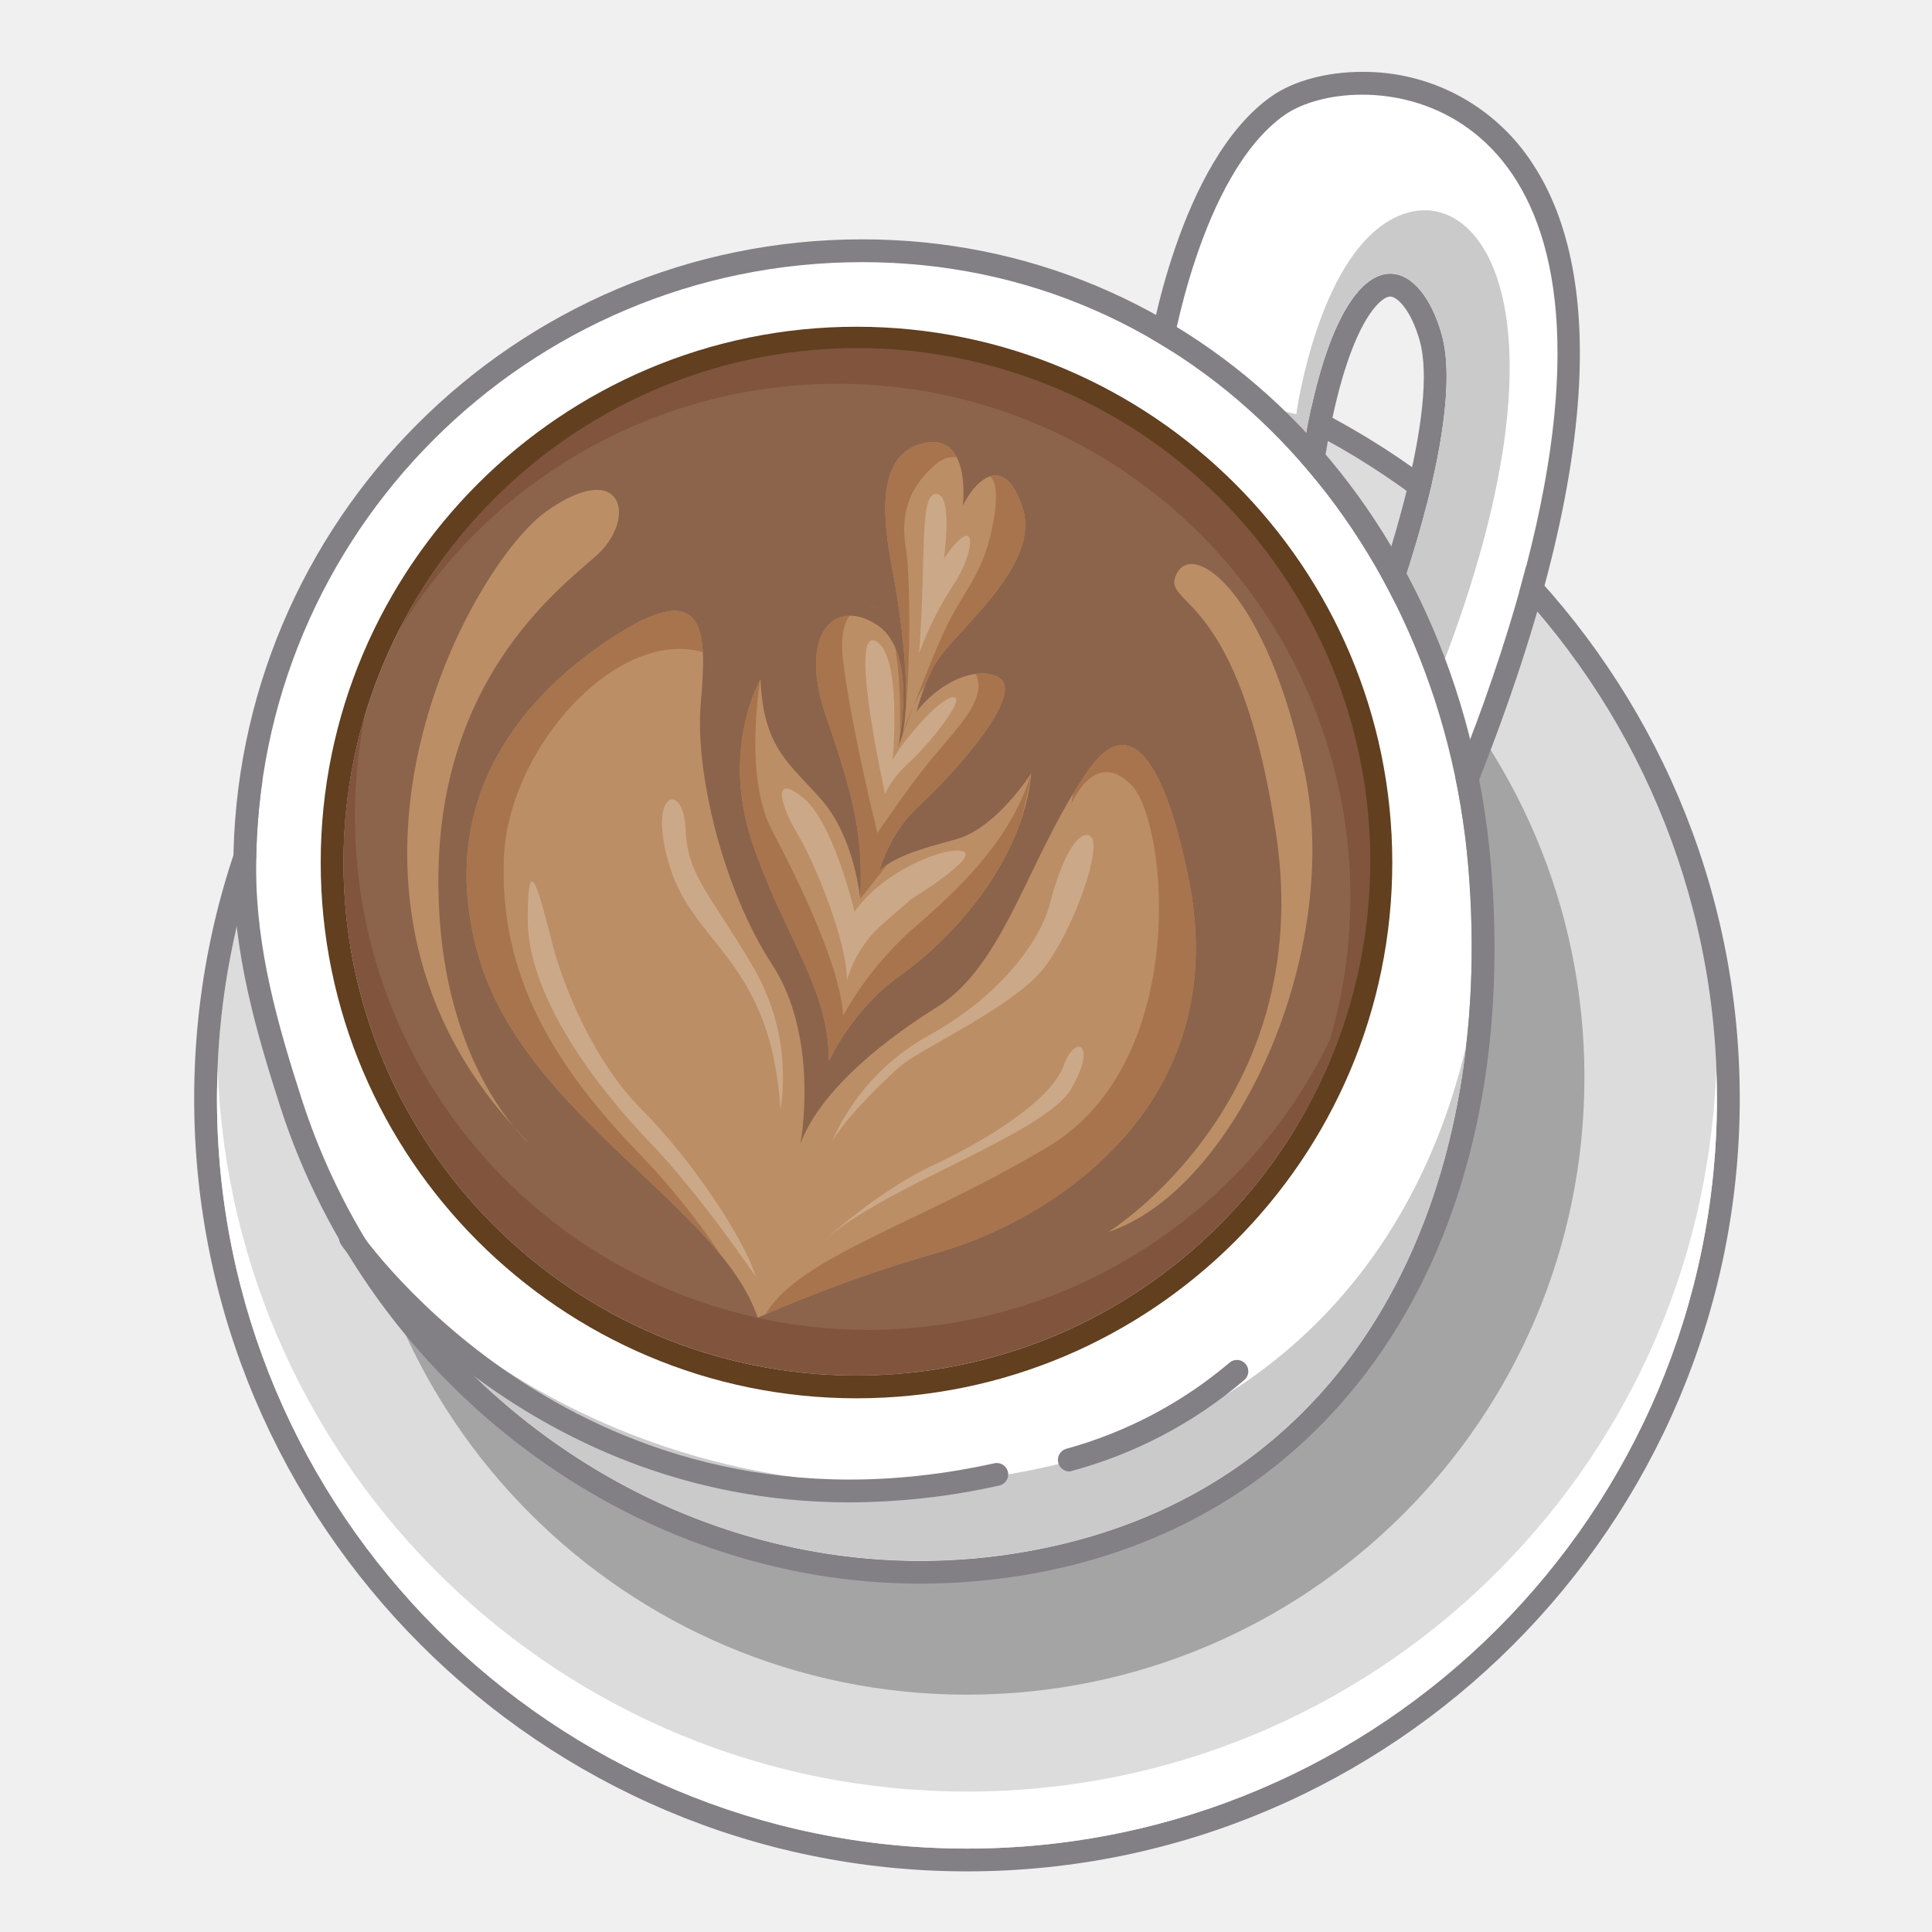
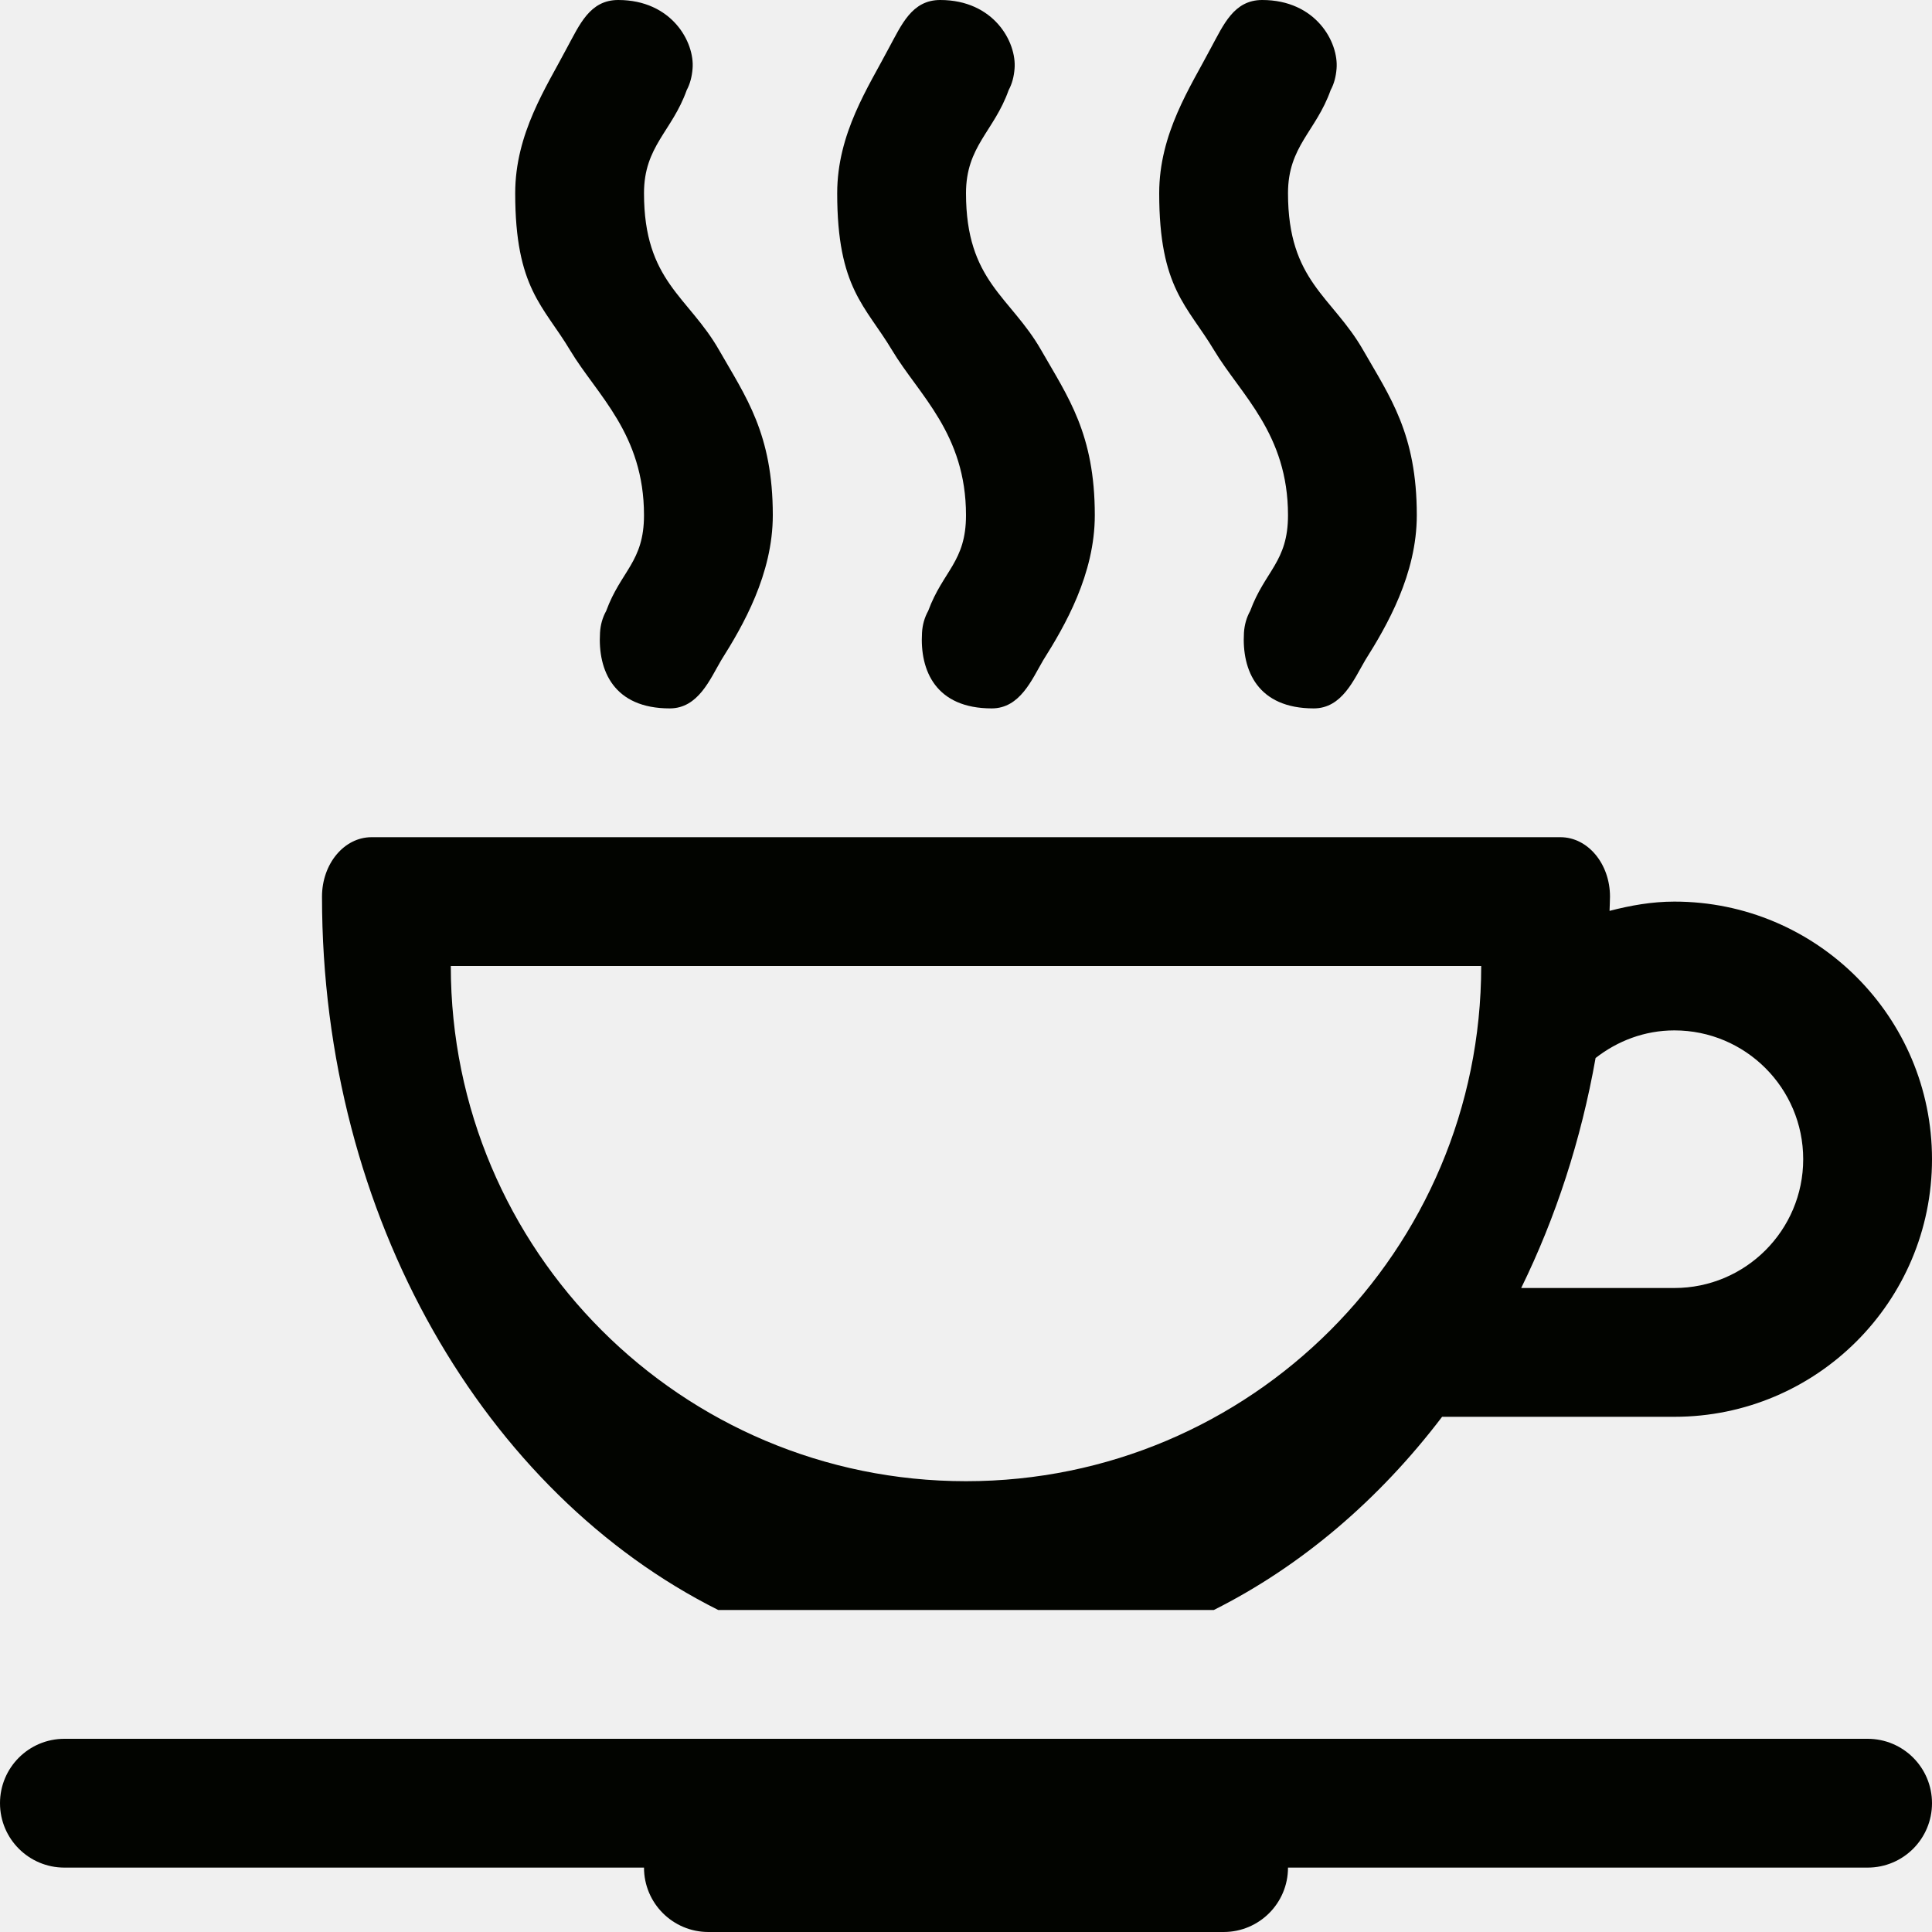
- <svg xmlns="http://www.w3.org/2000/svg" id="Layer_1" data-name="Layer 1" viewBox="0 0 500 500">
-   <defs>
-     <style>.cls-1{fill:none;}.cls-2{fill:#dddcdc;}.cls-3{fill:#828084;}.cls-4{fill:#fff;}.cls-5{fill:#a5a4a4;}.cls-6{fill:#cacaca;}.cls-7{fill:#8b644b;}.cls-8{fill:#613f1f;}.cls-9{fill:#80543d;}.cls-10{fill:#bc8e66;}.cls-11{fill:#a7744d;}.cls-12{clip-path:url(#clip-path);}.cls-13{clip-path:url(#clip-path-2);}.cls-14{fill:#cba988;}</style>
-     <clipPath id="clip-path">
-       <path class="cls-1" d="M307.46,226.66c-1.93-9.19-10.33-49.42-25.82-27.29s-21.39,50.15-39.09,61.22-31,23.6-35.4,35.4c0,0,5.16-27.29-7.38-46.47s-19.91-49.41-18.43-67.11S183.55,149.22,160,164,112,206,123.81,247.31,186.5,312.22,196.09,341a368.55,368.55,0,0,1,47.2-17C271.32,315.9,320,286.41,307.46,226.66Z" />
-     </clipPath>
-     <clipPath id="clip-path-2">
-       <path class="cls-1" d="M214.53,274.6s5.9-13.28,18.43-22.13,31.72-28.76,33.93-52.36c0,0-8.85,14-19.17,17-7.18,2.05-15,3.81-20.13,8.11,1.66-5.09,4.61-11.4,9.8-16.22,10.33-9.59,28.76-30.24,20.65-33.93-5.82-2.65-15,1.61-20.85,9.09,1.5-5.37,3.52-10.81,6.1-14.25,6.64-8.85,25.81-24.34,21.39-38.35s-11.8-8.12-15.49-.74c0,0,2.21-18.44-9.59-16.23s-11.8,16.23-8.85,31.72c2.61,13.66,5.2,33.63,2.74,44.22a22.94,22.94,0,0,0-1.26,3.72s5.9-25.08-5.17-32.46-20.65,2.22-13.27,23.61,9.59,31,8.85,47.2c0,0-1.48-15.49-9.59-25.08s-15.49-13.27-16.23-31.71c0,0-10.32,17.7-2.21,42S214.53,255.42,214.53,274.6Z" />
-     </clipPath>
-   </defs>
-   <circle class="cls-2" cx="250.25" cy="284.31" r="194.1" />
-   <path class="cls-3" d="M250.25,90.21c107.2,0,194.1,86.9,194.1,194.1s-86.9,194.1-194.1,194.1-194.1-86.9-194.1-194.1,86.9-194.1,194.1-194.1m0-5.9c-110.28,0-200,89.72-200,200s89.72,200,200,200,200-89.72,200-200-89.72-200-200-200Z" />
-   <path class="cls-4" d="M250.25,463.66c-104.72,0-190-83-193.91-186.72-.09,2.45-.19,4.9-.19,7.37,0,107.2,86.9,194.1,194.1,194.1s194.1-86.9,194.1-194.1c0-2.47-.09-4.92-.19-7.37C440.28,380.71,355,463.66,250.25,463.66Z" />
-   <circle class="cls-5" cx="250.25" cy="278.78" r="159.8" />
-   <path class="cls-4" d="M303,92.42s7.38-47.2,29.5-62.69,118-7.37,41.31,178.49l-15.49-43.51s21.39-54.58,14.75-78.19-28-27.29-36.88,36.88Z" />
-   <path class="cls-3" d="M352.55,24.5c33.43,0,82.74,34.83,21.29,183.72l-15.49-43.51s21.39-54.58,14.75-78.19c-2.66-9.44-7.67-15.69-13.3-15.69-8.44,0-18.27,14.07-23.58,52.57L303,92.42s7.38-47.2,29.5-62.69c4.41-3.08,11.73-5.23,20-5.23m0-5.9c-9.15,0-17.68,2.3-23.4,6.3-23.91,16.74-31.63,64.59-31.95,66.61l-.48,3.09L299,96.74l33.19,31,8.31,7.76,1.56-11.27c5.34-38.76,14.83-47.48,17.73-47.48,1.83,0,5.41,3.53,7.62,11.39,5,17.8-8.82,59.76-14.56,74.43l-.81,2.06.74,2.07,15.49,43.52,5.15,14.47,5.86-14.2c40.95-99.21,31.93-146.35,17.17-168.42A52.06,52.06,0,0,0,352.55,18.6Z" />
-   <path class="cls-6" d="M362.77,55.55c-21.39,8.11-27.29,51.63-27.29,51.63s-10.08-2.26-22.1-5.1l22.84,21.32c8.85-64.17,30.24-60.48,36.88-36.88s-14.75,78.19-14.75,78.19l8.73,24.52c1.7-4.92,3.68-10.34,6-16.41C407.76,82.84,384.16,47.43,362.77,55.55Z" />
-   <path class="cls-4" d="M380,224.19c-7.32-86.08-70.38-156.35-156.84-156.35A156.85,156.85,0,0,0,66.28,224.69c0,21.15,5.69,40.76,11.79,59.71,25.58,79.44,106.15,132.25,189,116.89C351.18,385.7,387.18,309,380,224.19Z" />
-   <path class="cls-3" d="M223.13,67.84c86.46,0,149.52,70.27,156.84,156.35,7.21,84.81-28.79,161.51-112.88,177.1A158.63,158.63,0,0,1,238.23,404c-72.08,0-137.57-49.39-160.16-119.55-6.1-18.95-11.79-38.56-11.79-59.71A156.85,156.85,0,0,1,223.13,67.84m0-5.9c-89.74,0-162.75,73-162.75,162.75,0,22.15,6,42.54,12.08,61.52,23.43,72.8,91.6,123.64,165.77,123.64a164.61,164.61,0,0,0,29.93-2.76c79.71-14.77,125.91-86.76,117.69-183.4-8-93.72-76.4-161.75-162.72-161.75Z" />
-   <path class="cls-6" d="M262,381.38C201.7,391.74,142.57,371,102,332c36.78,51.56,100.21,81.29,165.06,69.27C335.4,388.63,372,335.63,379.43,270.72,366.34,326.34,327.88,370,262,381.38Z" />
-   <path class="cls-3" d="M219.78,388.81c-85.55,0-131.1-66.07-131.61-66.84a2.95,2.95,0,0,1,4.89-3.29c.57.84,57.75,83.59,164.35,60a2.95,2.95,0,0,1,1.27,5.76A179.4,179.4,0,0,1,219.78,388.81Z" />
-   <path class="cls-3" d="M276.48,380.81a3,3,0,0,1-.65-5.83,110.85,110.85,0,0,0,42.25-22.22,2.95,2.95,0,1,1,3.84,4.47,114.68,114.68,0,0,1-44.79,23.51A2.94,2.94,0,0,1,276.48,380.81Z" />
-   <circle class="cls-7" cx="221.66" cy="223.22" r="132.76" />
-   <path class="cls-8" d="M221.66,90.46A132.76,132.76,0,1,1,88.9,223.22,132.76,132.76,0,0,1,221.66,90.46m0-5.9C145.2,84.56,83,146.76,83,223.22s62.2,138.66,138.66,138.66,138.66-62.2,138.66-138.66S298.11,84.56,221.66,84.56Z" />
-   <path class="cls-9" d="M224.61,344.18a132.85,132.85,0,0,1-130.17-159,132.77,132.77,0,1,0,257.38,64.19A132.81,132.81,0,0,1,224.61,344.18Z" />
-   <path class="cls-9" d="M216.74,99.31A132.73,132.73,0,0,1,335,292.33,132.76,132.76,0,1,0,103.37,163,132.68,132.68,0,0,1,216.74,99.31Z" />
-   <path class="cls-10" d="M307.46,226.66c-1.93-9.19-10.33-49.42-25.82-27.29s-21.39,50.15-39.09,61.22-31,23.6-35.4,35.4c0,0,5.16-27.29-7.38-46.47s-19.91-49.41-18.43-67.11S183.55,149.22,160,164,112,206,123.81,247.31,186.5,312.22,196.09,341a368.55,368.55,0,0,1,47.2-17C271.32,315.9,320,286.41,307.46,226.66Z" />
-   <path class="cls-10" d="M214.53,274.6s5.9-13.28,18.43-22.13,31.72-28.76,33.93-52.36c0,0-8.85,14-19.17,17-7.18,2.05-15,3.81-20.13,8.11,1.66-5.09,4.61-11.4,9.8-16.22,10.33-9.59,28.76-30.24,20.65-33.93-5.82-2.65-15,1.61-20.85,9.09,1.5-5.37,3.52-10.81,6.1-14.25,6.64-8.85,25.81-24.34,21.39-38.35s-11.8-8.12-15.49-.74c0,0,2.21-18.44-9.59-16.23s-11.8,16.23-8.85,31.72c2.61,13.66,5.2,33.63,2.74,44.22a22.94,22.94,0,0,0-1.26,3.72s5.9-25.08-5.17-32.46-20.65,2.22-13.27,23.61,9.59,31,8.85,47.2c0,0-1.48-15.49-9.59-25.08s-15.49-13.27-16.23-31.71c0,0-10.32,17.7-2.21,42S214.53,255.42,214.53,274.6Z" />
-   <path class="cls-10" d="M137.08,296c-1.43-1.44-2.75-2.9-4.07-4.35A40.19,40.19,0,0,0,137.08,296Z" />
-   <path class="cls-10" d="M154.05,144.05c11.06-9.58,7.37-25.81-12.54-11.8C122,146,75.87,228.68,133,291.64c-6.89-8.35-20.08-29.13-19.53-65.72C114.22,176.51,143,153.64,154.05,144.05Z" />
-   <path class="cls-10" d="M337.7,200.11c-9.59-46.47-28.77-60.48-33.19-51.63s16.22,3,25.81,67.85c10.25,69.35-43.51,102.52-43.51,102.52C320,307.79,347.29,246.57,337.7,200.11Z" />
-   <path class="cls-11" d="M224.88,157c.73.11,1.39.15,2.18.31A8,8,0,0,0,224.88,157Z" />
-   <path class="cls-11" d="M236.48,182.56a46.69,46.69,0,0,0-3,7.93S234.73,187.13,236.48,182.56Z" />
-   <g class="cls-12">
-     <path class="cls-11" d="M165.11,298.2c-21.39-22.12-36.14-45.73-34.67-76.7s35.41-65.65,58.27-49.42c0,0-.74-16.23-11.8-18.44s-63.43,25.82-59,74.49,29.5,66.38,39.09,77.45,35.4,26.55,39.09,35.4C196.09,341,186.5,320.33,165.11,298.2Z" />
-     <path class="cls-11" d="M316.31,241.41c-7.38-56.79-33.19-70.07-39.09-33.19,0,0,5.9-14.75,15.49-5.16s15.49,71.54-21.39,93.67S199.77,327,196.09,345.41c0,0,5.9-7.38,36.14-16.23S323.68,298.2,316.31,241.41Z" />
+ <svg xmlns="http://www.w3.org/2000/svg" version="1.1" viewBox="0 0 30 30" enable-background="new 0 0 30 30">
+   <g>
+     <g>
+       <path fill="#020400" fill-rule="evenodd" d="M29,27H1c-0.552,0-1,0.447-1,1c0,0.553,0.448,1,1,1h9    c0,0.553,0.448,1,1,1h8c0.553,0,1-0.447,1-1h9c0.553,0,1-0.447,1-1C30,27.447,29.553,27,29,27z M11.153,25h7.695    c1.359-0.682,2.567-1.713,3.545-3H26c2.209,0,4-1.791,4-4s-1.791-4-4-4c-0.35,0-0.684,0.06-1.007,0.144    C24.994,14.069,25,13.997,25,13.923C25,13.413,24.656,13,24.23,13H5.769C5.344,13,5,13.413,5,13.923    C5,18.914,7.54,23.191,11.153,25z M24.776,16.429C25.115,16.164,25.537,16,26,16c1.104,0,2,0.896,2,2s-0.896,2-2,2h-2.379    C24.156,18.908,24.55,17.706,24.776,16.429z M23,15c0,4.418-3.582,8-8,8c-4.419,0-8-3.582-8-8H23z M20,8    c0,0.725-0.357,0.862-0.587,1.486c-0.057,0.103-0.089,0.215-0.097,0.339C19.281,10.416,19.533,11,20.4,11    c0.441,0,0.625-0.453,0.8-0.75C21.535,9.719,22,8.917,22,8c0-1.265-0.418-1.838-0.832-2.562C20.69,4.601,20,4.371,20,3    c0-0.73,0.435-0.96,0.662-1.6c0.055-0.102,0.082-0.211,0.092-0.332C20.789,0.654,20.432,0,19.6,0c-0.441,0-0.6,0.383-0.8,0.75    C18.486,1.349,18,2.072,18,3c0,1.478,0.44,1.749,0.852,2.438C19.268,6.131,20,6.735,20,8z M15,8c0,0.725-0.357,0.862-0.587,1.486    c-0.057,0.103-0.089,0.215-0.096,0.339C14.281,10.416,14.533,11,15.4,11c0.441,0,0.625-0.453,0.8-0.75C16.535,9.719,17,8.917,17,8    c0-1.265-0.418-1.838-0.832-2.562C15.69,4.601,15,4.371,15,3c0-0.73,0.435-0.96,0.662-1.6c0.055-0.102,0.082-0.211,0.092-0.332    C15.789,0.654,15.432,0,14.6,0c-0.441,0-0.6,0.383-0.8,0.75C13.486,1.349,13,2.072,13,3c0,1.478,0.44,1.749,0.852,2.438    C14.267,6.131,15,6.735,15,8z M10,8c0,0.725-0.358,0.862-0.587,1.486C9.356,9.59,9.324,9.701,9.317,9.825    C9.281,10.416,9.533,11,10.4,11c0.442,0,0.625-0.453,0.8-0.75C11.535,9.719,12,8.917,12,8c0-1.265-0.419-1.838-0.833-2.562    C10.69,4.601,10,4.371,10,3c0-0.73,0.435-0.96,0.663-1.6c0.054-0.102,0.081-0.211,0.091-0.332C10.79,0.654,10.431,0,9.6,0    C9.158,0,9,0.383,8.8,0.75C8.486,1.349,8,2.072,8,3c0,1.478,0.44,1.749,0.852,2.438C9.267,6.131,10,6.735,10,8z" />
+     </g>
  </g>
-   <g class="cls-13">
-     <path class="cls-11" d="M235.91,240.67a87.1,87.1,0,0,0-17.7,22.13c-.73-12.54-11.06-33.93-18.44-47.94s-3-39.09-3-39.09c-14,11.8-10.32,42,0,60.48s15.49,42,15.49,42,11.07-8.85,16.23-16.23,4.42-1.47,19.91-19.17,18.44-42.78,18.44-42.78C261.73,217.81,247,231.09,235.91,240.67Z" />
-     <path class="cls-11" d="M251.4,172.82c5.9,6.64-3.68,15.49-10.32,23.6s-14,19.18-14,19.18-6.63-26.56-8.85-44.26c-1.57-12.6,3.57-14.35,6.67-14.32-26.78-4-19,22.77-11.83,35,7.38,12.54,9.59,40.57,9.59,40.57s11.8-14.75,14-18.44,16.23-14,18.44-17,13.28-21.39,12.54-25.08S245.5,166.18,251.4,172.82Z" />
-     <path class="cls-11" d="M233.49,190.49c2-8.13,2.42-39.8.95-48.65s.74-15.49,7.38-21.39,11.06,2.21,11.06,2.21c-1.48-24.33-24.34-23.6-31-14s-2.21,24.34,5.9,44.25S231.49,198.63,233.49,190.49Z" />
-     <path class="cls-11" d="M257.3,133.73c-2.21,14-7.37,18.44-11.8,27.29-2.64,5.29-6.41,14.76-9,21.54,3-6.24,8.47-14.63,17.87-19.33,16.23-8.11,25.08-46.47,5.17-52.37l-6.64,11.8S259.52,119.71,257.3,133.73Z" />
-   </g>
-   <path class="cls-14" d="M202,287.14a56.26,56.26,0,0,0-7.38-37.37c-11.31-19.18-16.72-23.11-17.21-35.4s-10.32-9.84-3.93,10.32S199.53,248.79,202,287.14Z" />
-   <path class="cls-14" d="M195.6,330.41s-14.26-21.14-27.54-34.91S136.59,258.13,136.59,238s3.44-4.92,6.39,6.39,10.82,30.49,23.11,42.78S192.15,319.59,195.6,330.41Z" />
-   <path class="cls-14" d="M213.3,321.07s13.76-12.79,28.52-19.67,30.48-17.21,33.43-25.57,8.85-5.9,2,5.9S229,306.81,213.3,321.07Z" />
-   <path class="cls-14" d="M215.26,295.5A58.06,58.06,0,0,1,240.34,268c18.68-10.32,29-24.58,31.47-34.42s6.88-19.17,10.32-17.21-3.93,23.61-11.8,33.93-32.45,21.14-37.86,26.06S218.71,289.6,215.26,295.5Z" />
-   <path class="cls-14" d="M221.16,236s-5.41-23.11-13.27-29.5-6.39,1-1.48,9.34,12.79,28,12.79,37.86A31,31,0,0,1,228.54,239l7.37-6.39s17.71-10.82,13.28-12.29S228.05,225.68,221.16,236Z" />
-   <path class="cls-14" d="M231,196.67s2.46-26.06-3.94-30.49-1.47,23.11,2,39.34c0,0,1.48-3.94,6.39-8.36s14.75-16.72,11.31-16.72S234,191.26,231,196.67Z" />
-   <path class="cls-14" d="M244.27,144.55s2.46-16.72-2-16.72-2.46,16.22-4.43,41.3a86.55,86.55,0,0,1,8.85-17.7C252.14,143.56,253.62,131.27,244.27,144.55Z" />
</svg>
